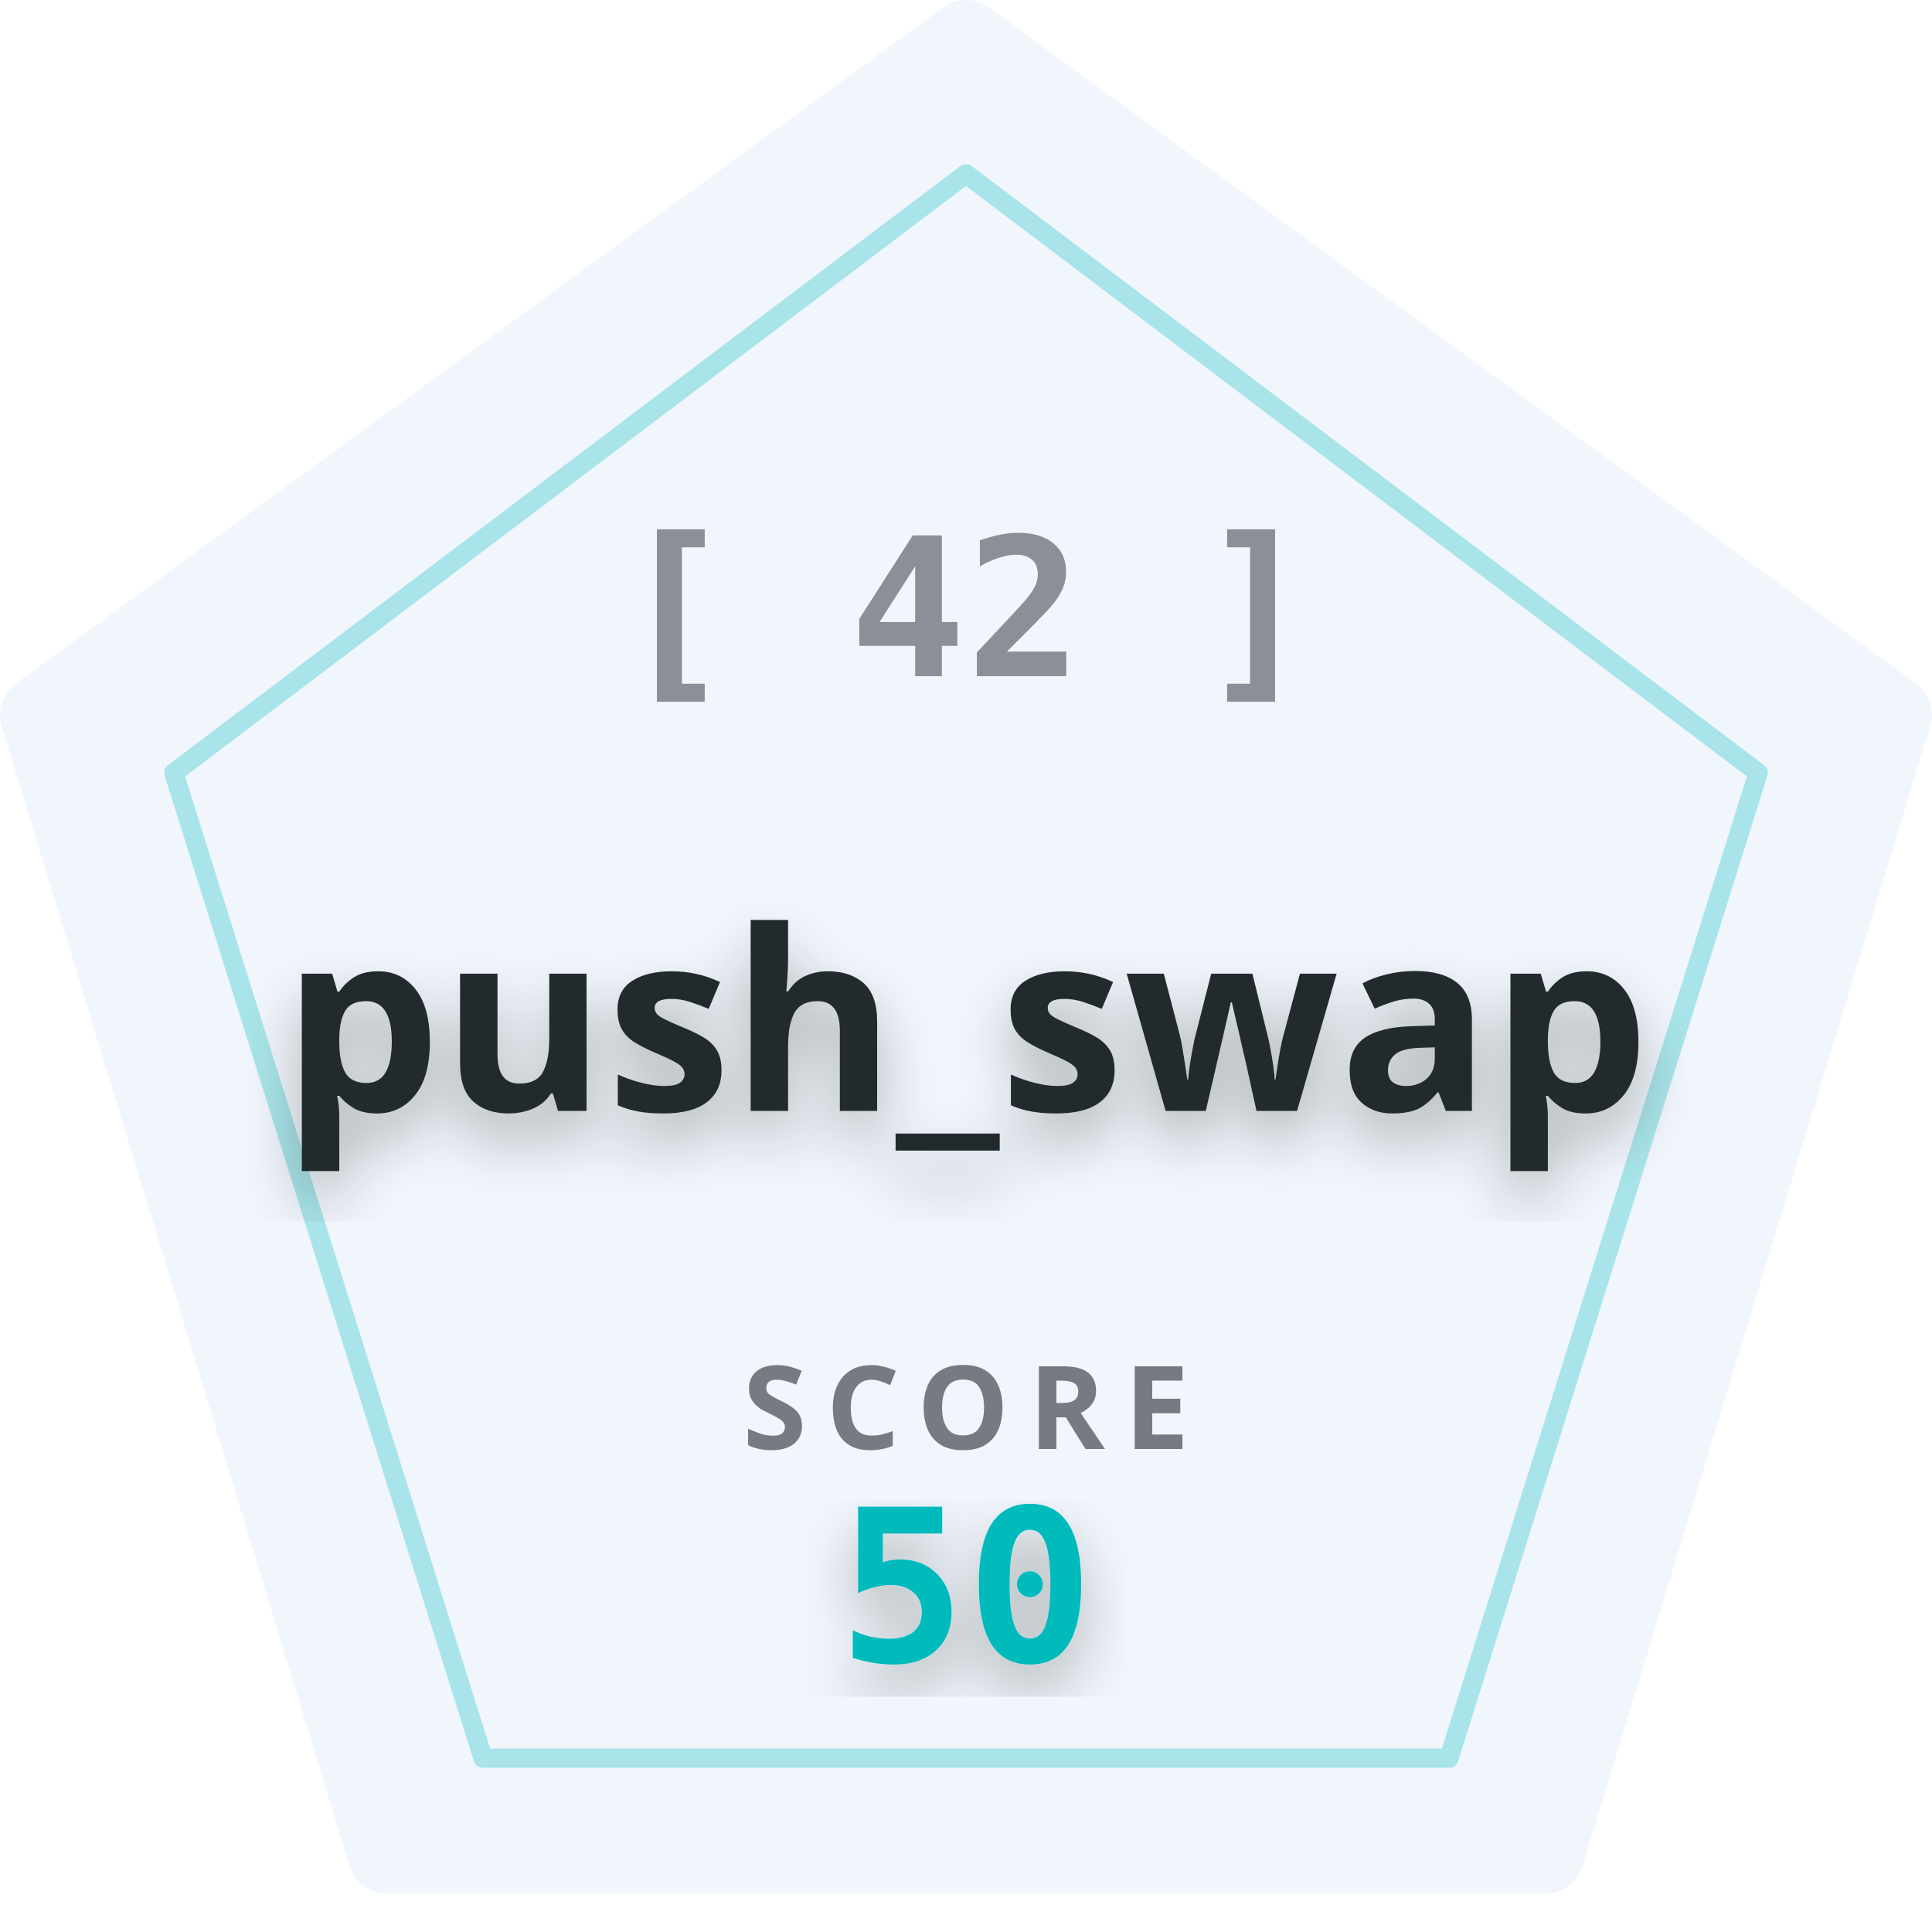
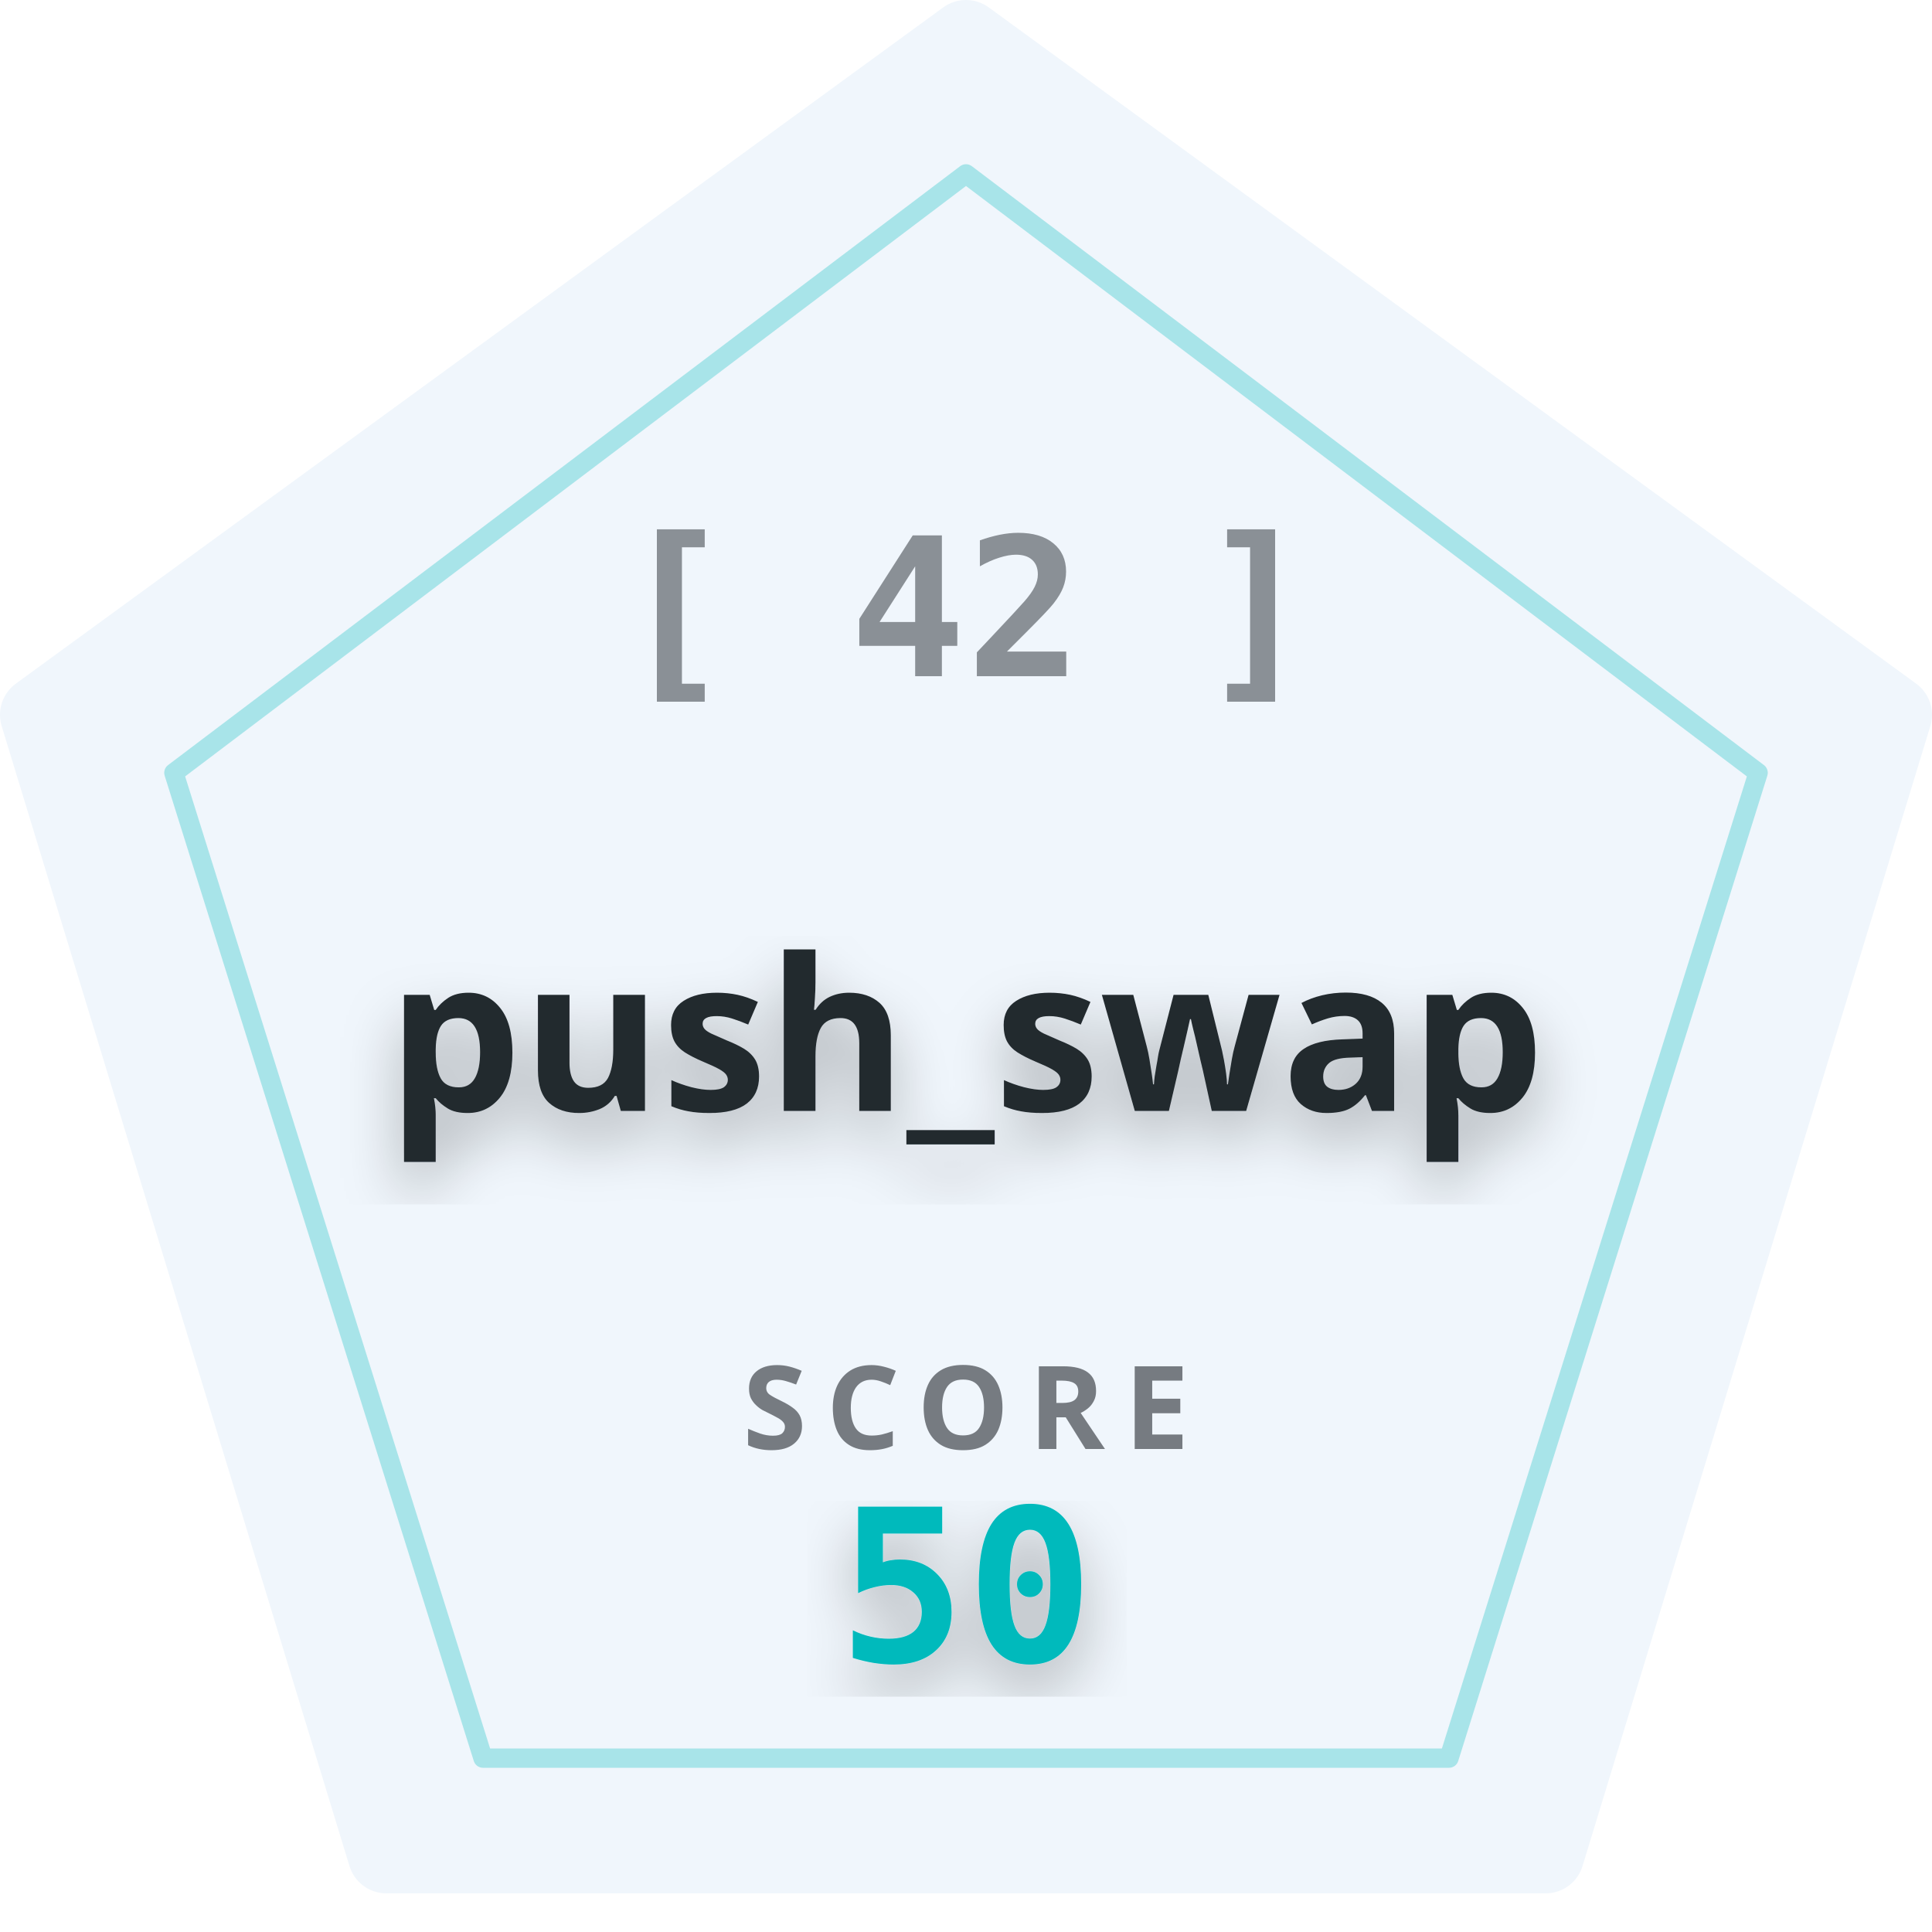
<svg xmlns="http://www.w3.org/2000/svg" viewBox="0 0 200 200">
  <defs>
    <filter id="a" x="-20%" y="-20%" width="140%" height="140%">
      <feDropShadow dx="0" dy="3" flood-color="#000000" flood-opacity=".3" stdDeviation="3" />
    </filter>
  </defs>
  <polygon points="100 4 196 74 160 192 40 192 4 74" fill="#f0f6fc" stroke="#f0f6fc" stroke-linejoin="round" stroke-width="8" />
  <polygon points="100 18 182 80 150 182 50 182 18 80" fill="none" opacity=".3" stroke="#00babc" stroke-linejoin="round" stroke-width="2" />
  <g fill="#24292f" text-anchor="middle">
    <text x="100" y="70" font-family="monospace" font-size="20" font-weight="bold" opacity=".5">[ 42 ]</text>
-     <text x="100" y="104" filter="url(#a)" font-family="sans-serif" font-size="26" font-weight="900">
+     <text x="100" y="104" filter="url(#a)" font-family="sans-serif" font-size="22" font-weight="900">
      <tspan x="100" dy="11">push_swap</tspan>
    </text>
    <text x="100" y="150" font-family="sans-serif" font-size="12" font-weight="bold" letter-spacing="2" opacity=".6">SCORE</text>
  </g>
  <text x="100" y="172" fill="#00babc" filter="url(#a)" font-family="monospace" font-size="22" font-weight="bold" text-anchor="middle">50</text>
</svg>
